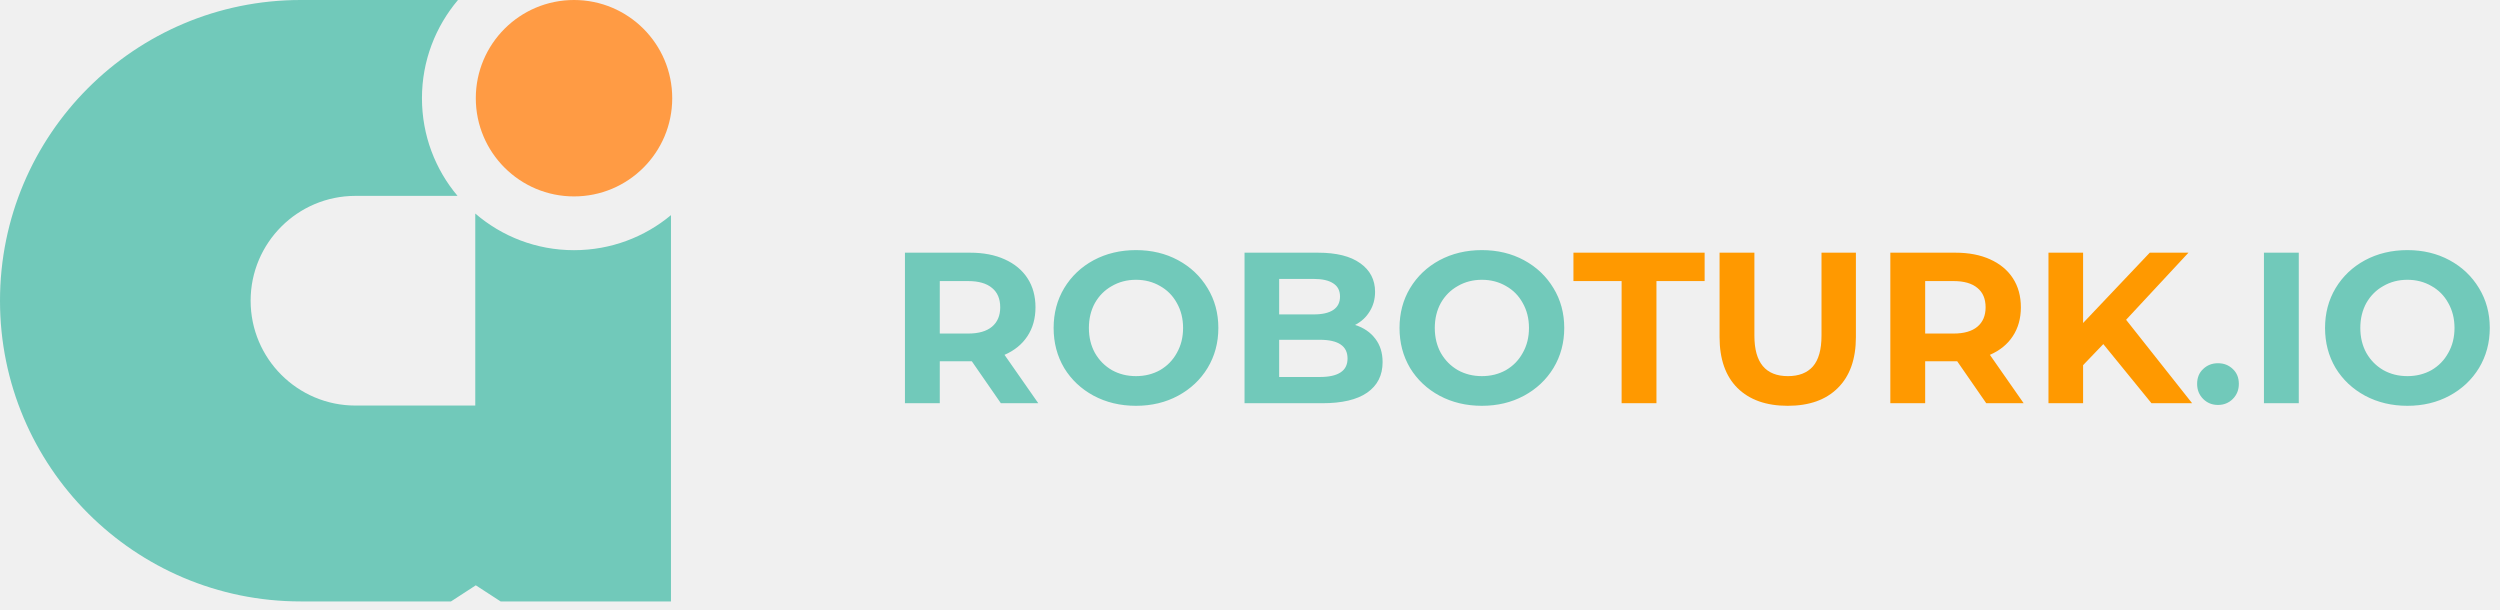
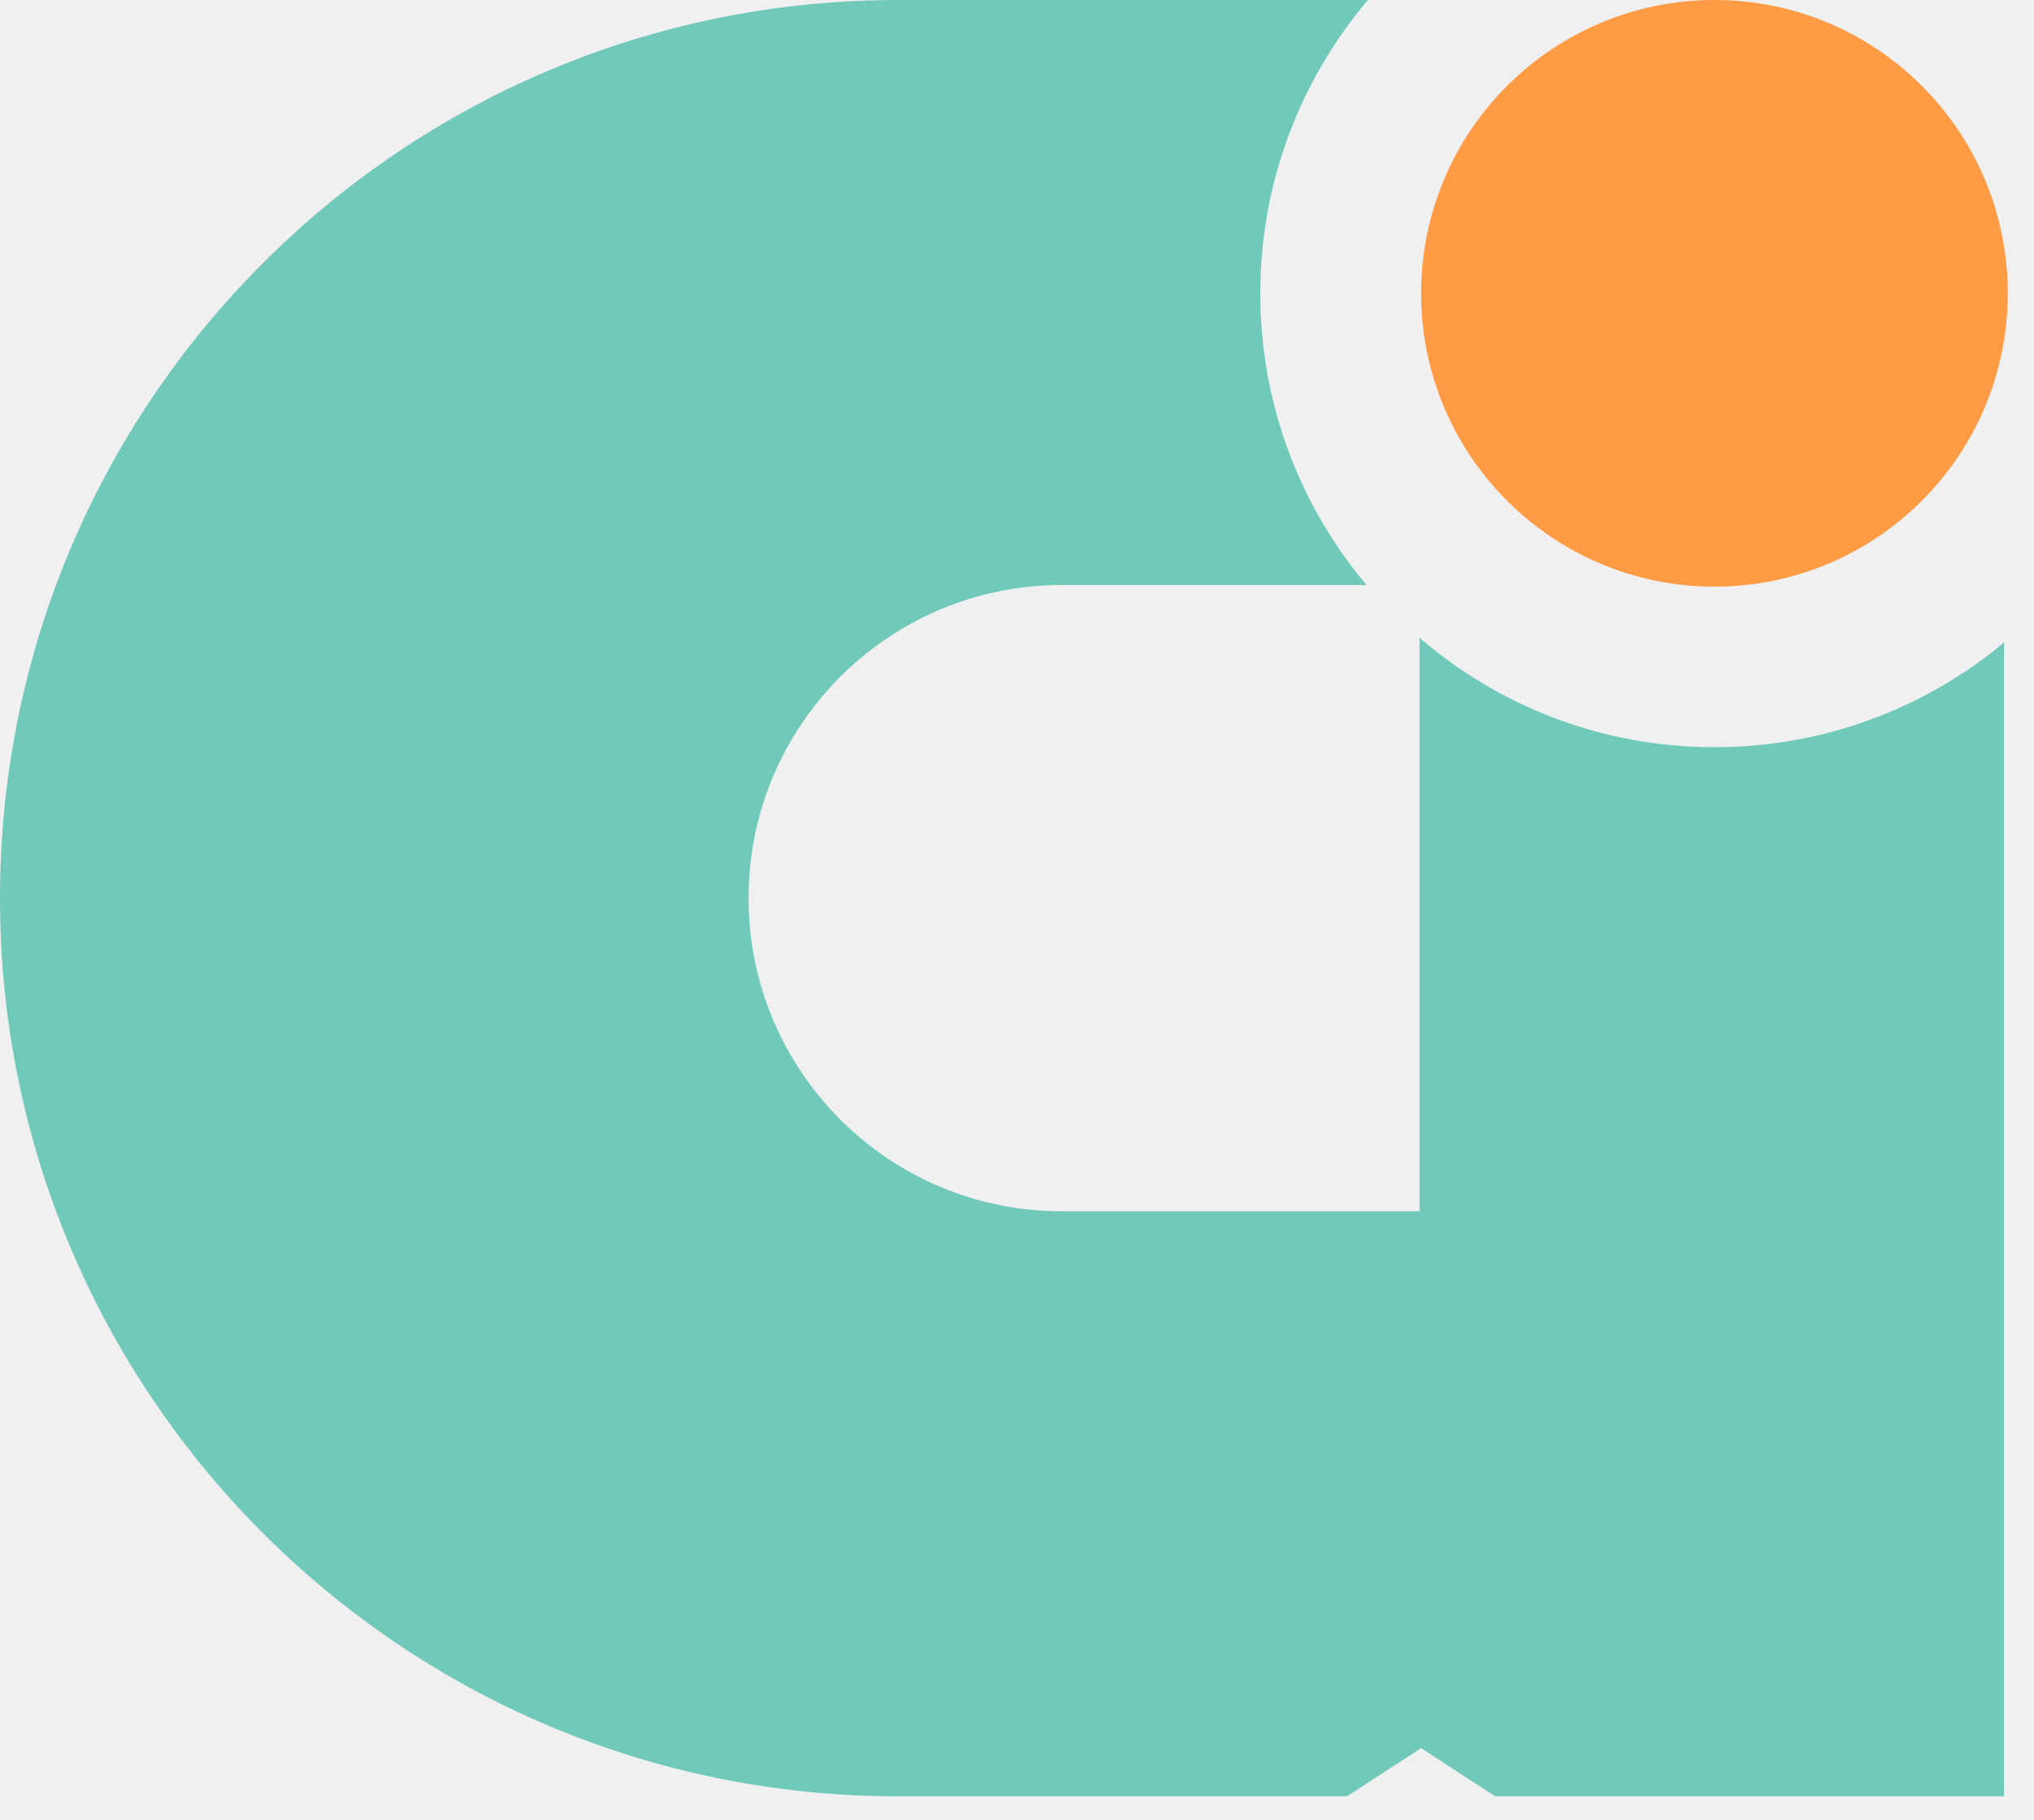
- <svg xmlns="http://www.w3.org/2000/svg" width="279" height="68" viewBox="0 0 279 68" fill="none">
-   <path d="M111.696 45L108.456 40.32H108.264H104.88V45H100.992V28.2H108.264C109.752 28.2 111.04 28.448 112.128 28.944C113.232 29.44 114.08 30.144 114.672 31.056C115.264 31.968 115.56 33.048 115.56 34.296C115.56 35.544 115.256 36.624 114.648 37.536C114.056 38.432 113.208 39.12 112.104 39.6L115.872 45H111.696ZM111.624 34.296C111.624 33.352 111.32 32.632 110.712 32.136C110.104 31.624 109.216 31.368 108.048 31.368H104.88V37.224H108.048C109.216 37.224 110.104 36.968 110.712 36.456C111.32 35.944 111.624 35.224 111.624 34.296ZM126.776 45.288C125.032 45.288 123.456 44.912 122.048 44.16C120.656 43.408 119.56 42.376 118.76 41.064C117.976 39.736 117.584 38.248 117.584 36.6C117.584 34.952 117.976 33.472 118.76 32.16C119.56 30.832 120.656 29.792 122.048 29.04C123.456 28.288 125.032 27.912 126.776 27.912C128.52 27.912 130.088 28.288 131.48 29.04C132.872 29.792 133.968 30.832 134.768 32.16C135.568 33.472 135.968 34.952 135.968 36.6C135.968 38.248 135.568 39.736 134.768 41.064C133.968 42.376 132.872 43.408 131.48 44.16C130.088 44.912 128.52 45.288 126.776 45.288ZM126.776 41.976C127.768 41.976 128.664 41.752 129.464 41.304C130.264 40.84 130.888 40.2 131.336 39.384C131.8 38.568 132.032 37.64 132.032 36.6C132.032 35.56 131.8 34.632 131.336 33.816C130.888 33 130.264 32.368 129.464 31.92C128.664 31.456 127.768 31.224 126.776 31.224C125.784 31.224 124.888 31.456 124.088 31.92C123.288 32.368 122.656 33 122.192 33.816C121.744 34.632 121.52 35.56 121.52 36.6C121.52 37.64 121.744 38.568 122.192 39.384C122.656 40.2 123.288 40.84 124.088 41.304C124.888 41.752 125.784 41.976 126.776 41.976ZM151.226 36.264C152.186 36.568 152.938 37.08 153.482 37.8C154.026 38.504 154.298 39.376 154.298 40.416C154.298 41.888 153.722 43.024 152.57 43.824C151.434 44.608 149.77 45 147.578 45H138.89V28.2H147.098C149.146 28.2 150.714 28.592 151.802 29.376C152.906 30.16 153.458 31.224 153.458 32.568C153.458 33.384 153.258 34.112 152.858 34.752C152.474 35.392 151.93 35.896 151.226 36.264ZM142.754 31.128V35.088H146.618C147.578 35.088 148.306 34.92 148.802 34.584C149.298 34.248 149.546 33.752 149.546 33.096C149.546 32.44 149.298 31.952 148.802 31.632C148.306 31.296 147.578 31.128 146.618 31.128H142.754ZM147.29 42.072C148.314 42.072 149.082 41.904 149.594 41.568C150.122 41.232 150.386 40.712 150.386 40.008C150.386 38.616 149.354 37.92 147.29 37.92H142.754V42.072H147.29ZM165.378 45.288C163.634 45.288 162.058 44.912 160.65 44.16C159.258 43.408 158.162 42.376 157.362 41.064C156.578 39.736 156.186 38.248 156.186 36.6C156.186 34.952 156.578 33.472 157.362 32.16C158.162 30.832 159.258 29.792 160.65 29.04C162.058 28.288 163.634 27.912 165.378 27.912C167.122 27.912 168.69 28.288 170.082 29.04C171.474 29.792 172.57 30.832 173.37 32.16C174.17 33.472 174.57 34.952 174.57 36.6C174.57 38.248 174.17 39.736 173.37 41.064C172.57 42.376 171.474 43.408 170.082 44.16C168.69 44.912 167.122 45.288 165.378 45.288ZM165.378 41.976C166.37 41.976 167.266 41.752 168.066 41.304C168.866 40.84 169.49 40.2 169.938 39.384C170.402 38.568 170.634 37.64 170.634 36.6C170.634 35.56 170.402 34.632 169.938 33.816C169.49 33 168.866 32.368 168.066 31.92C167.266 31.456 166.37 31.224 165.378 31.224C164.386 31.224 163.49 31.456 162.69 31.92C161.89 32.368 161.258 33 160.794 33.816C160.346 34.632 160.122 35.56 160.122 36.6C160.122 37.64 160.346 38.568 160.794 39.384C161.258 40.2 161.89 40.84 162.69 41.304C163.49 41.752 164.386 41.976 165.378 41.976ZM247.527 45.192C246.871 45.192 246.319 44.968 245.871 44.52C245.423 44.072 245.199 43.512 245.199 42.84C245.199 42.152 245.423 41.6 245.871 41.184C246.319 40.752 246.871 40.536 247.527 40.536C248.183 40.536 248.735 40.752 249.183 41.184C249.631 41.6 249.855 42.152 249.855 42.84C249.855 43.512 249.631 44.072 249.183 44.52C248.735 44.968 248.183 45.192 247.527 45.192ZM252.656 28.2H256.544V45H252.656V28.2ZM268.667 45.288C266.923 45.288 265.347 44.912 263.939 44.16C262.547 43.408 261.451 42.376 260.651 41.064C259.867 39.736 259.475 38.248 259.475 36.6C259.475 34.952 259.867 33.472 260.651 32.16C261.451 30.832 262.547 29.792 263.939 29.04C265.347 28.288 266.923 27.912 268.667 27.912C270.411 27.912 271.979 28.288 273.371 29.04C274.763 29.792 275.859 30.832 276.659 32.16C277.459 33.472 277.859 34.952 277.859 36.6C277.859 38.248 277.459 39.736 276.659 41.064C275.859 42.376 274.763 43.408 273.371 44.16C271.979 44.912 270.411 45.288 268.667 45.288ZM268.667 41.976C269.659 41.976 270.555 41.752 271.355 41.304C272.155 40.84 272.779 40.2 273.227 39.384C273.691 38.568 273.923 37.64 273.923 36.6C273.923 35.56 273.691 34.632 273.227 33.816C272.779 33 272.155 32.368 271.355 31.92C270.555 31.456 269.659 31.224 268.667 31.224C267.675 31.224 266.779 31.456 265.979 31.92C265.179 32.368 264.547 33 264.083 33.816C263.635 34.632 263.411 35.56 263.411 36.6C263.411 37.64 263.635 38.568 264.083 39.384C264.547 40.2 265.179 40.84 265.979 41.304C266.779 41.752 267.675 41.976 268.667 41.976Z" fill="#71C9BA" />
-   <path d="M180.972 31.368H175.596V28.2H190.236V31.368H184.86V45H180.972V31.368ZM199.511 45.288C197.111 45.288 195.239 44.624 193.895 43.296C192.567 41.968 191.903 40.072 191.903 37.608V28.2H195.791V37.464C195.791 40.472 197.039 41.976 199.535 41.976C200.751 41.976 201.679 41.616 202.319 40.896C202.959 40.16 203.279 39.016 203.279 37.464V28.2H207.119V37.608C207.119 40.072 206.447 41.968 205.103 43.296C203.775 44.624 201.911 45.288 199.511 45.288ZM221.665 45L218.425 40.32H218.233H214.849V45H210.961V28.2H218.233C219.721 28.2 221.009 28.448 222.097 28.944C223.201 29.44 224.049 30.144 224.641 31.056C225.233 31.968 225.529 33.048 225.529 34.296C225.529 35.544 225.225 36.624 224.617 37.536C224.025 38.432 223.177 39.12 222.073 39.6L225.841 45H221.665ZM221.593 34.296C221.593 33.352 221.289 32.632 220.681 32.136C220.073 31.624 219.185 31.368 218.017 31.368H214.849V37.224H218.017C219.185 37.224 220.073 36.968 220.681 36.456C221.289 35.944 221.593 35.224 221.593 34.296ZM234.729 38.4L232.473 40.752V45H228.609V28.2H232.473V36.048L239.913 28.2H244.233L237.273 35.688L244.641 45H240.105L234.729 38.4Z" fill="#FF9900" />
+ <svg xmlns="http://www.w3.org/2000/svg" width="76" height="68" viewBox="0 0 76 68" fill="none">
  <g clip-path="url(#clip0)">
    <path d="M64.06 21.92C70.113 21.92 75.02 17.013 75.02 10.96C75.02 4.907 70.113 0 64.06 0C58.007 0 53.1 4.907 53.1 10.96C53.1 17.013 58.007 21.92 64.06 21.92Z" fill="#FF9B44" />
    <path d="M64.06 27.92C59.85 27.92 56 26.38 53.04 23.83V45.26H39.67C33.21 45.26 27.97 40.02 27.97 33.56C27.97 27.1 33.21 21.86 39.67 21.86H51.06C48.58 18.91 47.09 15.11 47.09 10.96C47.09 6.78 48.61 2.96 51.11 0H33.56C15.02 0 0 15.02 0 33.56C0 52.09 15.02 67.12 33.56 67.12H50.33L53.1 65.32L55.87 67.12H74.76H74.88V24.01C71.95 26.45 68.17 27.92 64.06 27.92Z" fill="#71C9BA" />
  </g>
  <defs>
    <clipPath id="clip0">
      <rect width="75.01" height="67.11" fill="white" />
    </clipPath>
  </defs>
</svg>
